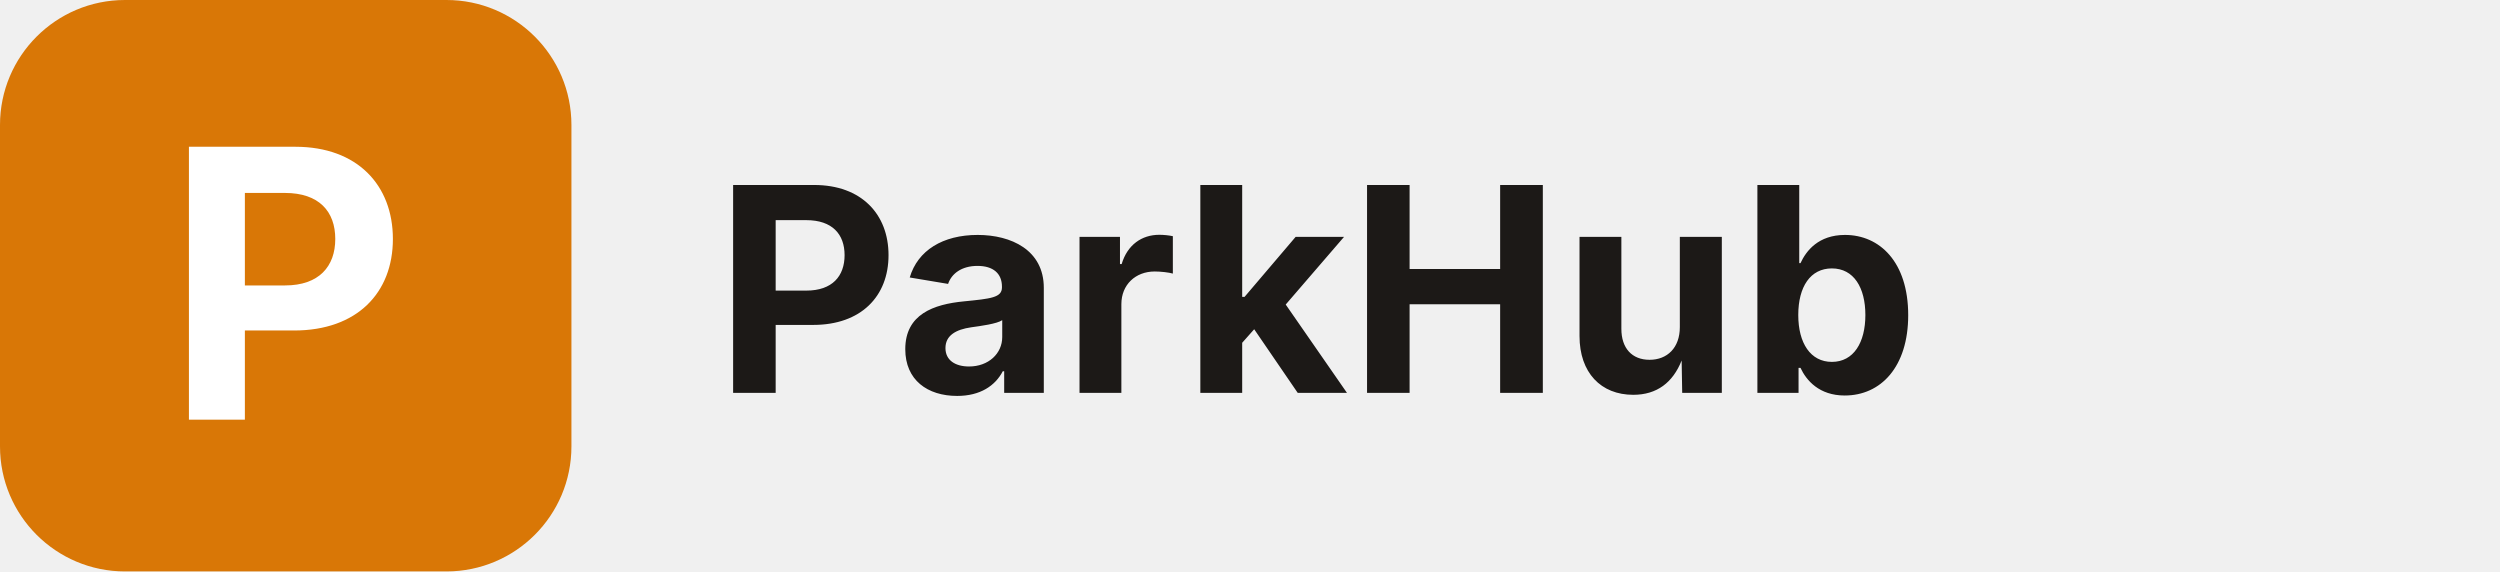
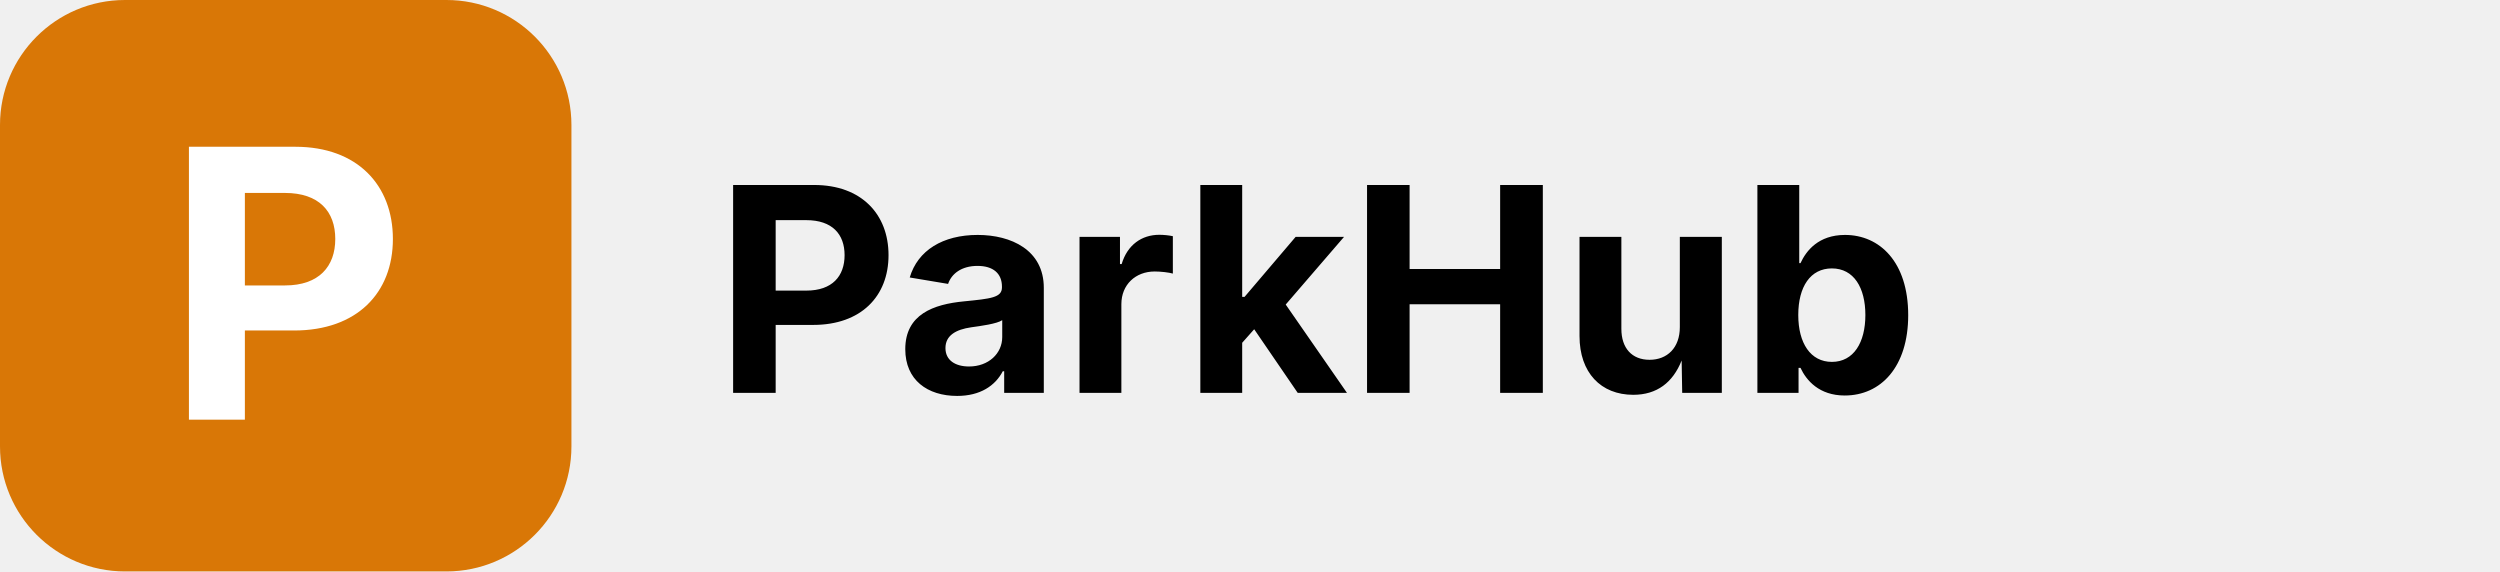
<svg xmlns="http://www.w3.org/2000/svg" viewBox="0 0 280 64" width="280" height="64">
  <rect width="64" height="64" rx="14" fill="#d97706" />
-   <text x="32" y="47" text-anchor="middle" fill="white" font-family="Inter, -apple-system, BlinkMacSystemFont, 'Segoe UI', Helvetica, Arial, sans-serif" font-weight="700" font-size="42">P</text>
-   <text x="80" y="44" fill="#1c1917" font-family="Inter, -apple-system, BlinkMacSystemFont, 'Segoe UI', Helvetica, Arial, sans-serif" font-weight="700" font-size="32">ParkHub</text>
+   <text x="32" y="47" text-anchor="middle" fill="white" font-family="Inter, -apple-system, BlinkMacSystemFont, Segoe UI, Helvetica, Arial, sans-serif" font-weight="700" font-size="42">P</text>
+   <text x="80" y="44" fill="currentColor" font-family="Inter, -apple-system, BlinkMacSystemFont, Segoe UI, Helvetica, Arial, sans-serif" font-weight="700" font-size="32">ParkHub</text>
</svg>
